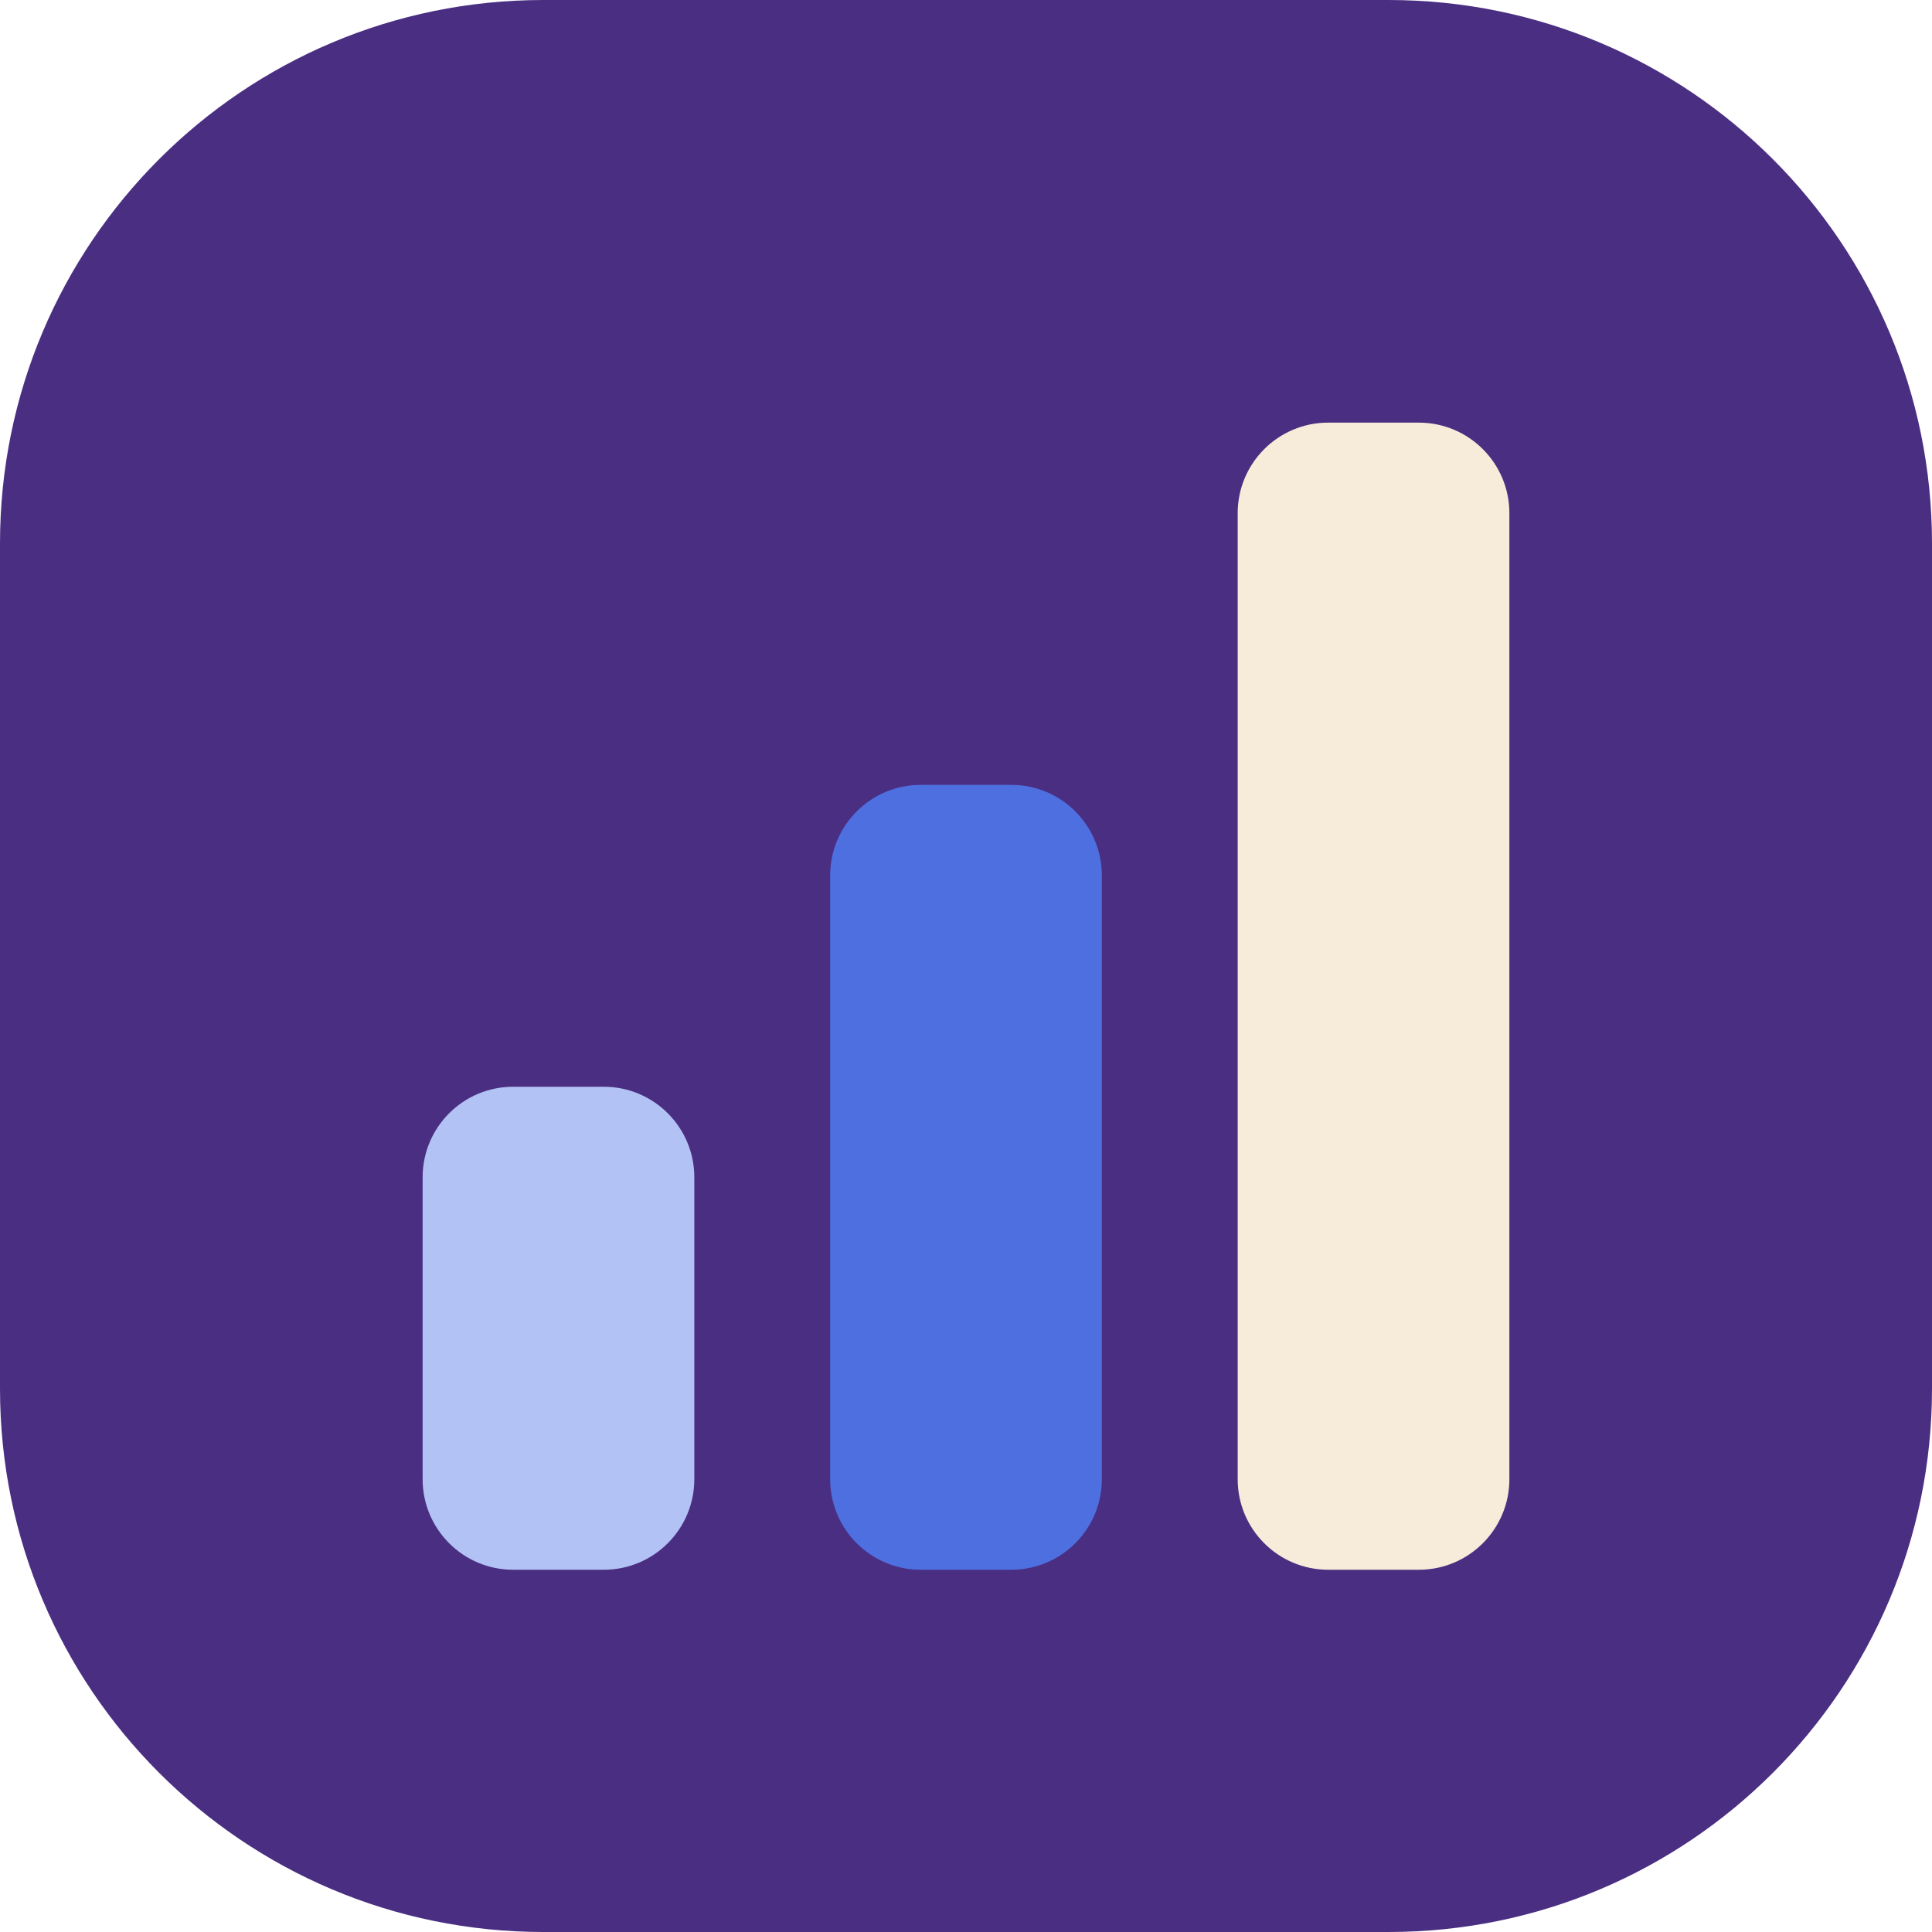
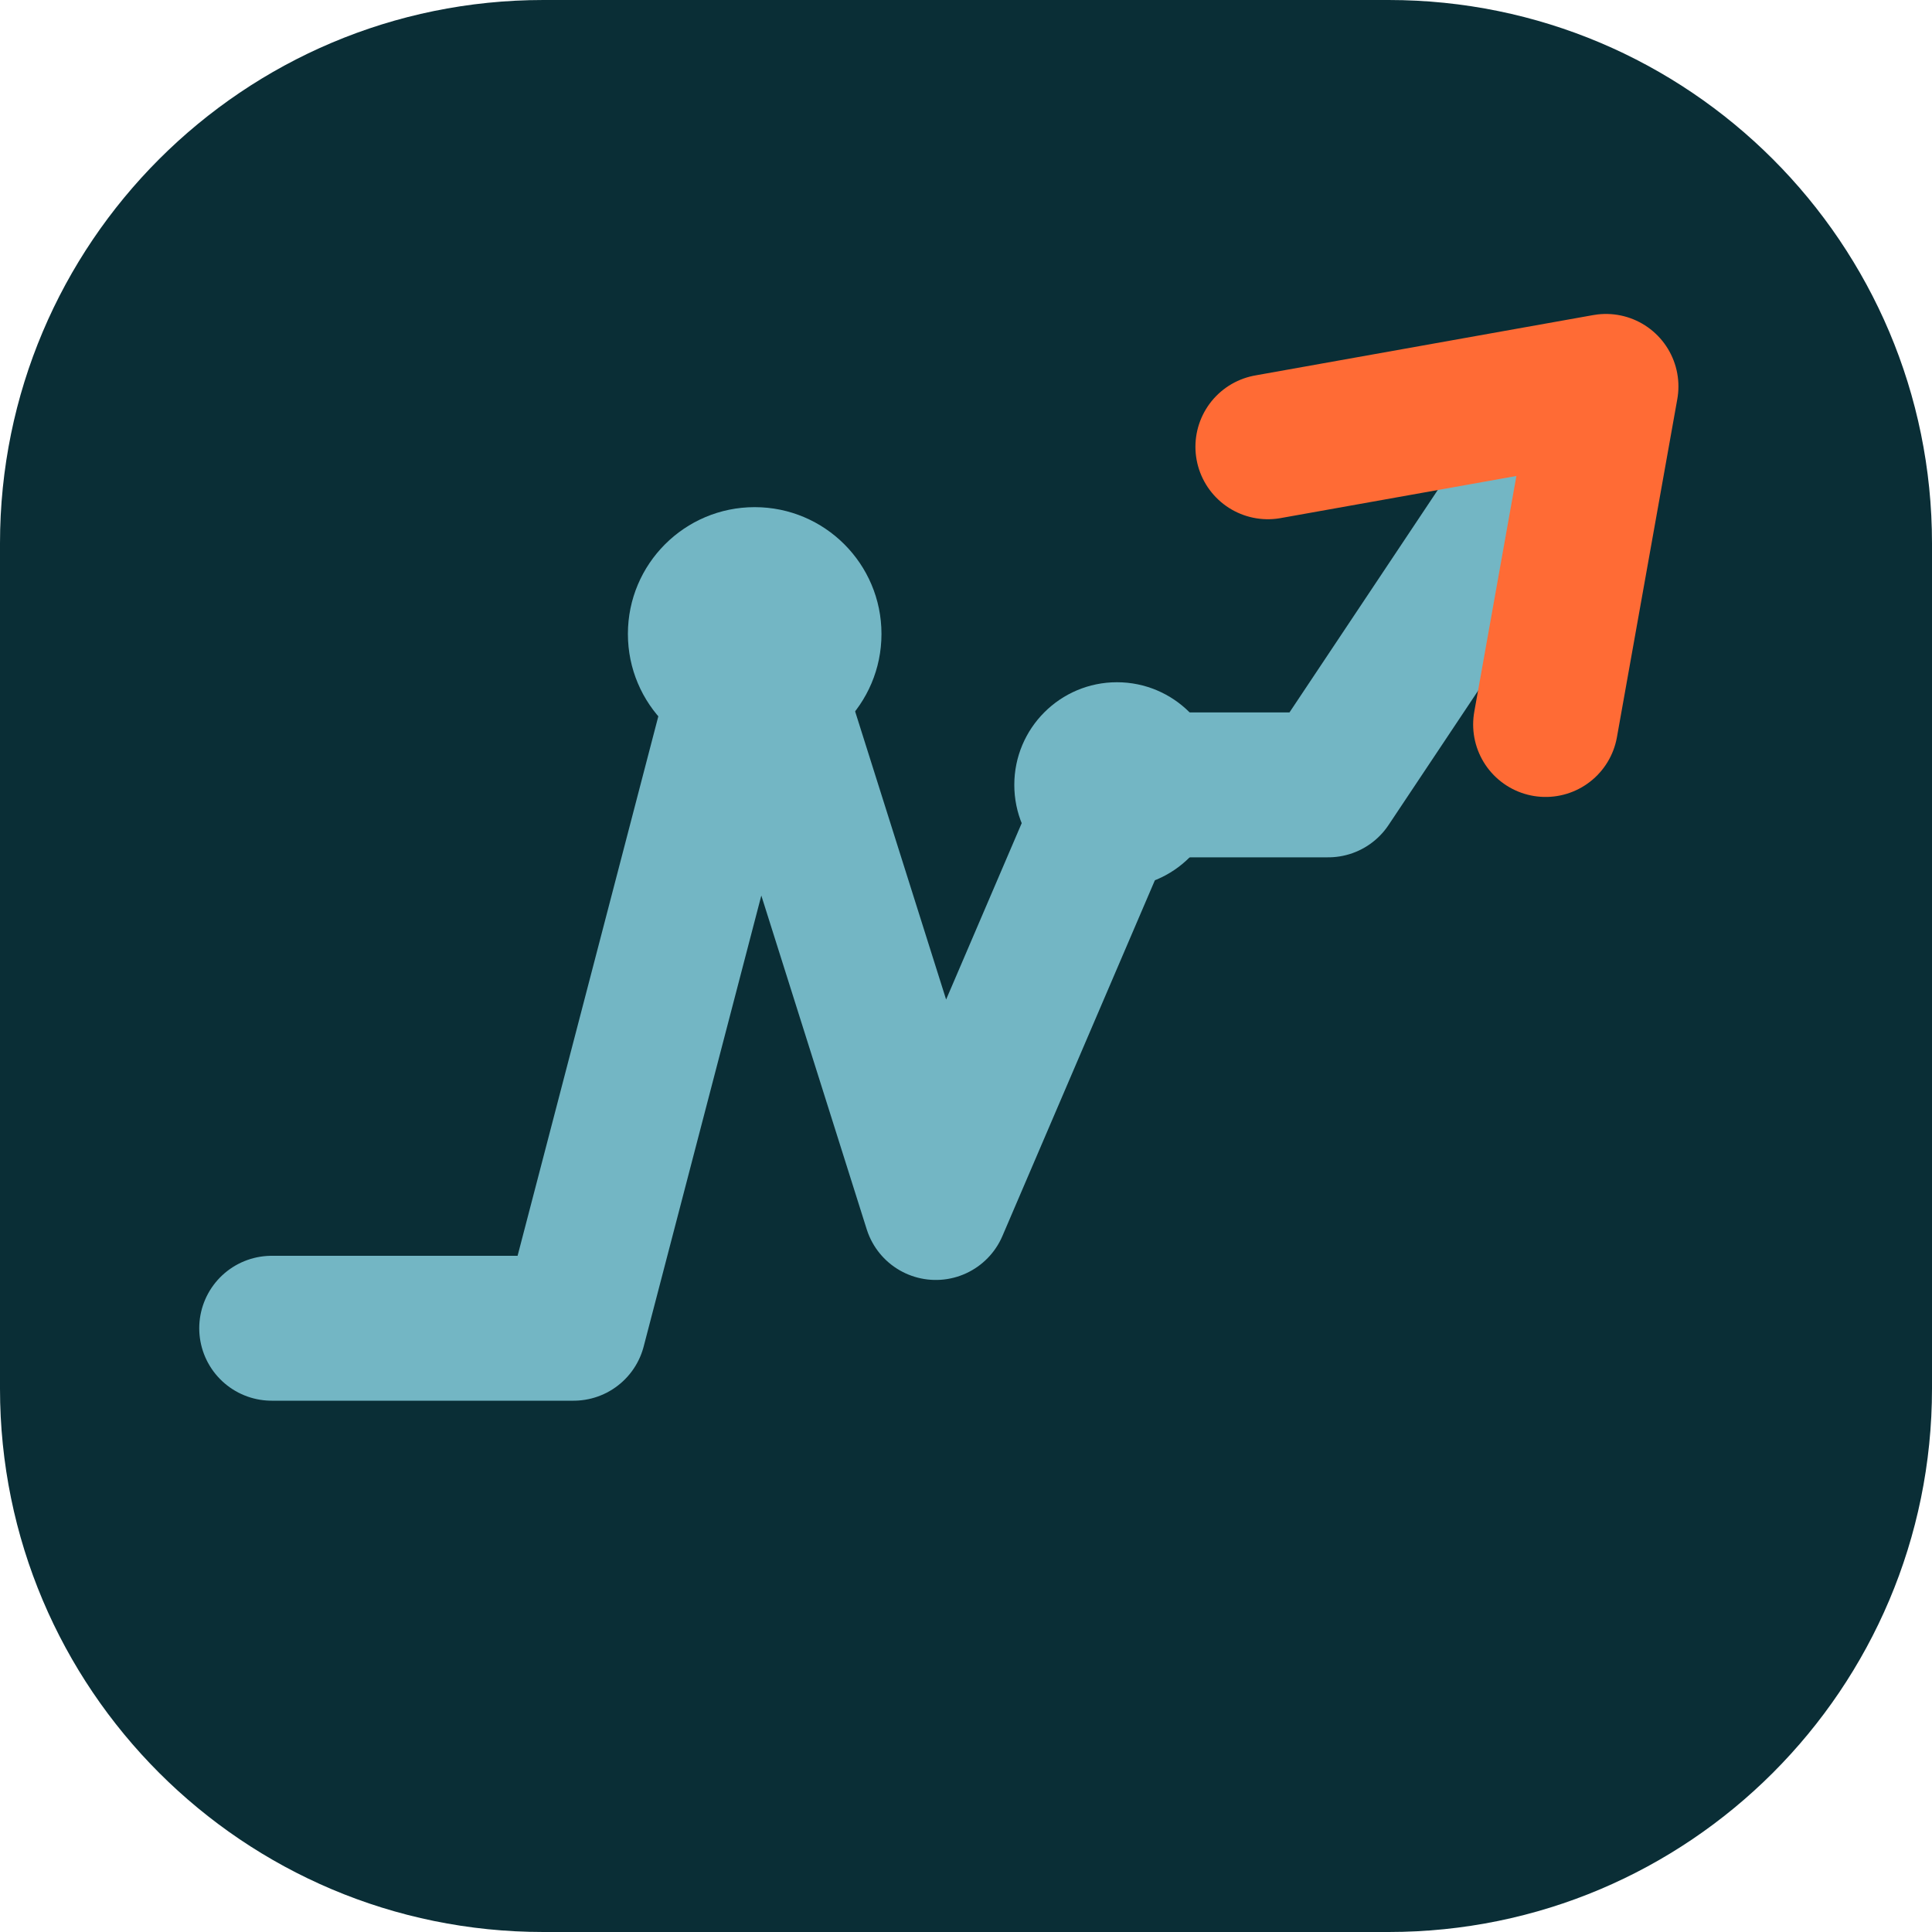
<svg xmlns="http://www.w3.org/2000/svg" viewBox="0 0 32 32" fill="none">
-   <rect width="32" height="32" rx="9" fill="#4a2e82" />
-   <rect x="7" y="18" width="4.5" height="8" rx="1.5" fill="#b3c2f5" />
-   <rect x="13.75" y="13" width="4.5" height="13" rx="1.5" fill="#4d6fe0" />
-   <rect x="20.5" y="7" width="4.5" height="19" rx="1.5" fill="#f6ecd9" />
+   <rect width="32" height="32" rx="9" fill="#0a2e36" />
+   <path d="M4.5 22 L9.5 22 L12.5 10.5 L15.5 20 L18.5 13 L22 13 L26 7" stroke="#73b6c4" stroke-width="2.4" stroke-linecap="round" stroke-linejoin="round" />
+   <path d="M21 7.4 L26.6 6.4 L25.6 12" stroke="#ff6b35" stroke-width="2.4" stroke-linecap="round" stroke-linejoin="round" />
+   <circle cx="12.5" cy="10.5" r="2.1" fill="#73b6c4" />
+   <circle cx="18.5" cy="13" r="1.7" fill="#73b6c4" />
</svg>
